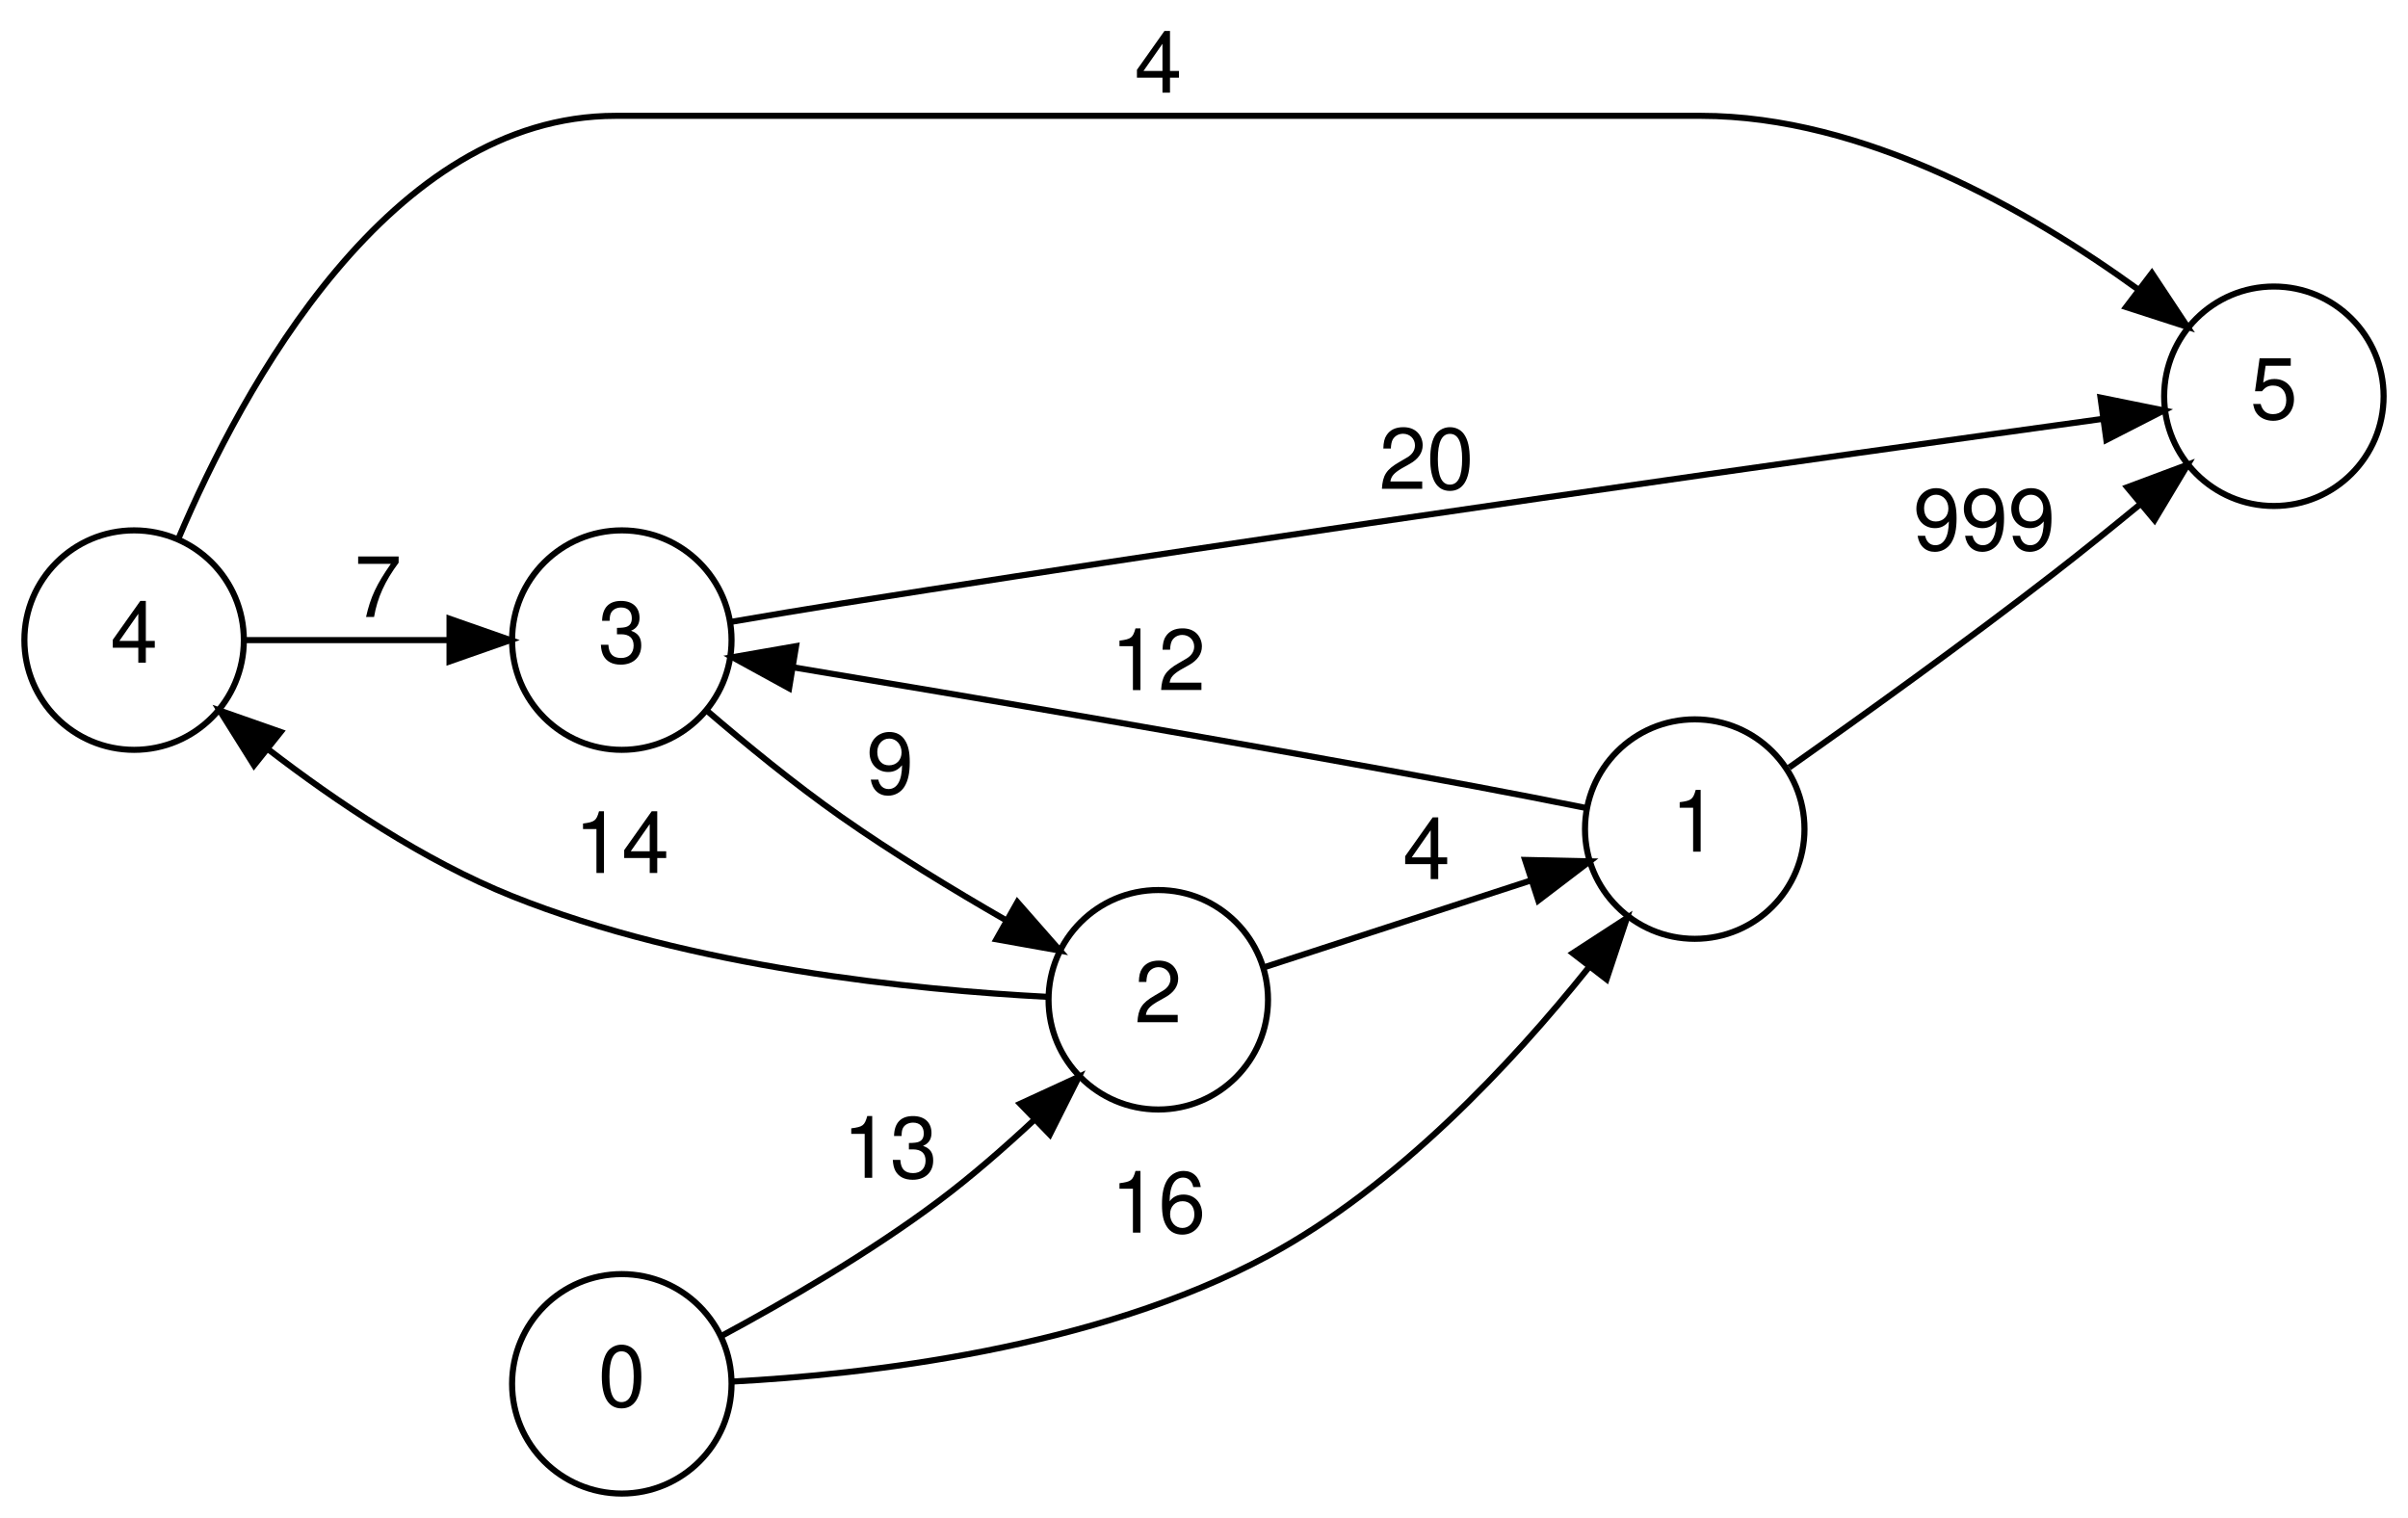
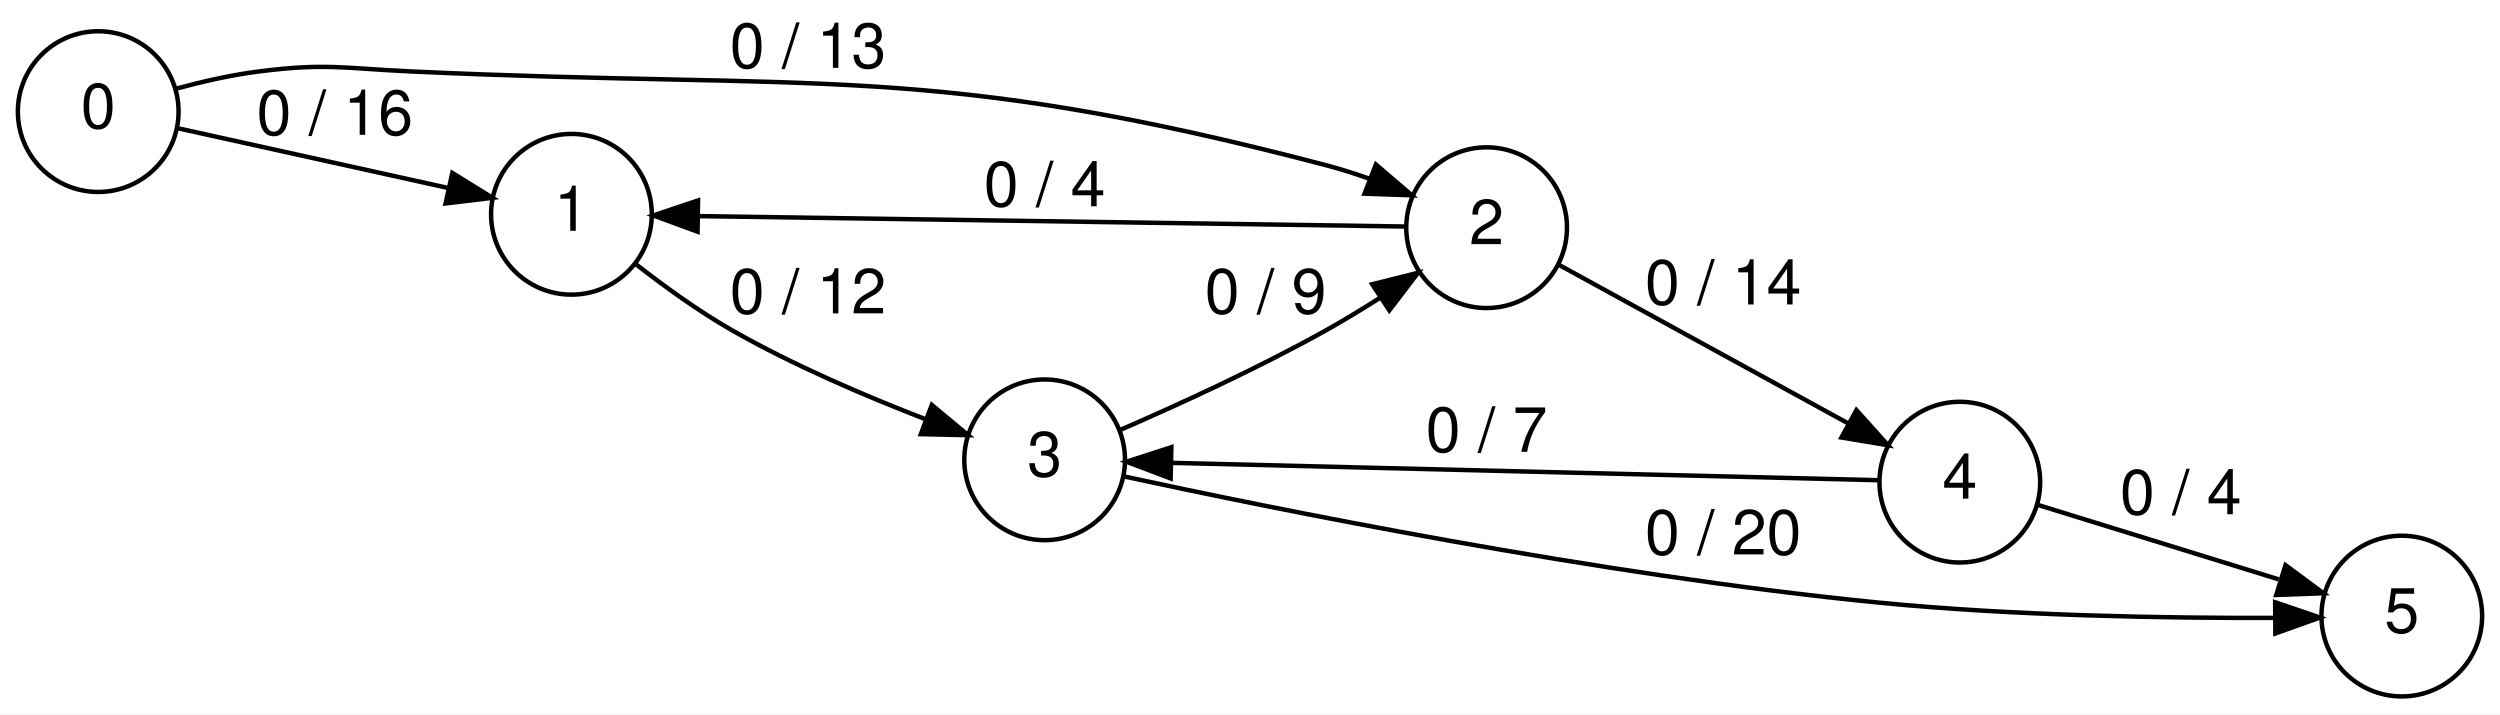
- <svg xmlns="http://www.w3.org/2000/svg" width="395pt" height="249pt" viewBox="0.00 0.00 395.00 249.00">
-   <g id="graph0" class="graph" transform="scale(1 1) rotate(0) translate(4 245)">
-     <polygon fill="white" stroke="transparent" points="-4,4 -4,-245 391,-245 391,4 -4,4" />
+ <svg xmlns="http://www.w3.org/2000/svg" width="560pt" height="160pt" viewBox="0.00 0.00 560.00 160.00">
+   <g id="graph0" class="graph" transform="scale(1 1) rotate(0) translate(4 156)">
+     <polygon fill="white" stroke="transparent" points="-4,4 -4,-156 556,-156 556,4 -4,4" />
    <g id="node1" class="node">
-       <ellipse fill="none" stroke="black" cx="18" cy="-140" rx="18" ry="18" />
-       <text text-anchor="middle" x="18" y="-136.3" font-family="Helvetica,Arial,sans-serif" font-size="14.00">4</text>
+       <ellipse fill="none" stroke="black" cx="18" cy="-131" rx="18" ry="18" />
+       <text text-anchor="middle" x="18" y="-127.3" font-family="Helvetica,Arial,sans-serif" font-size="14.00">0</text>
    </g>
    <g id="node2" class="node">
-       <ellipse fill="none" stroke="black" cx="369" cy="-180" rx="18" ry="18" />
-       <text text-anchor="middle" x="369" y="-176.3" font-family="Helvetica,Arial,sans-serif" font-size="14.00">5</text>
+       <ellipse fill="none" stroke="black" cx="124" cy="-108" rx="18" ry="18" />
+       <text text-anchor="middle" x="124" y="-104.3" font-family="Helvetica,Arial,sans-serif" font-size="14.00">1</text>
    </g>
    <g id="edge1" class="edge">
-       <path fill="none" stroke="black" d="M25.24,-156.58C35.84,-181.57 59.91,-226 97,-226 97,-226 97,-226 275,-226 301.78,-226 328.82,-210.49 346.79,-197.48" />
-       <polygon fill="black" stroke="black" points="348.99,-200.2 354.84,-191.37 344.76,-194.63 348.99,-200.2" />
-       <text text-anchor="middle" x="186" y="-229.8" font-family="Helvetica,Arial,sans-serif" font-size="14.00">4</text>
+       <path fill="none" stroke="black" d="M35.71,-127.3C52.08,-123.68 77.3,-118.11 96.43,-113.88" />
+       <polygon fill="black" stroke="black" points="97.32,-117.26 106.33,-111.69 95.81,-110.43 97.32,-117.26" />
+       <text text-anchor="middle" x="71" y="-125.8" font-family="Helvetica,Arial,sans-serif" font-size="14.00">0 / 16</text>
    </g>
    <g id="node3" class="node">
-       <ellipse fill="none" stroke="black" cx="98" cy="-140" rx="18" ry="18" />
-       <text text-anchor="middle" x="98" y="-136.3" font-family="Helvetica,Arial,sans-serif" font-size="14.00">3</text>
+       <ellipse fill="none" stroke="black" cx="329" cy="-105" rx="18" ry="18" />
+       <text text-anchor="middle" x="329" y="-101.3" font-family="Helvetica,Arial,sans-serif" font-size="14.00">2</text>
    </g>
    <g id="edge2" class="edge">
-       <path fill="none" stroke="black" d="M36.31,-140C46.11,-140 58.58,-140 69.67,-140" />
-       <polygon fill="black" stroke="black" points="69.74,-143.5 79.74,-140 69.74,-136.5 69.74,-143.5" />
-       <text text-anchor="middle" x="58" y="-143.8" font-family="Helvetica,Arial,sans-serif" font-size="14.00">7</text>
+       <path fill="none" stroke="black" d="M35.57,-136.17C41.34,-137.73 47.9,-139.23 54,-140 68.99,-141.9 72.9,-140.7 88,-140 179.49,-135.77 204.41,-142.24 293,-119 296.23,-118.15 299.56,-117.09 302.82,-115.93" />
+       <polygon fill="black" stroke="black" points="304.2,-119.15 312.25,-112.26 301.66,-112.62 304.2,-119.15" />
+       <text text-anchor="middle" x="177" y="-140.8" font-family="Helvetica,Arial,sans-serif" font-size="14.00">0 / 13</text>
+     </g>
+     <g id="node4" class="node">
+       <ellipse fill="none" stroke="black" cx="230" cy="-53" rx="18" ry="18" />
+       <text text-anchor="middle" x="230" y="-49.3" font-family="Helvetica,Arial,sans-serif" font-size="14.00">3</text>
    </g>
    <g id="edge3" class="edge">
-       <path fill="none" stroke="black" d="M116.08,-143.02C121.77,-144 128.15,-145.07 134,-146 208.76,-157.84 297.21,-170.26 340.85,-176.28" />
-       <polygon fill="black" stroke="black" points="340.56,-179.78 350.95,-177.67 341.52,-172.84 340.56,-179.78" />
-       <text text-anchor="middle" x="230" y="-164.8" font-family="Helvetica,Arial,sans-serif" font-size="14.00">20</text>
-     </g>
-     <g id="node4" class="node">
-       <ellipse fill="none" stroke="black" cx="186" cy="-81" rx="18" ry="18" />
-       <text text-anchor="middle" x="186" y="-77.3" font-family="Helvetica,Arial,sans-serif" font-size="14.00">2</text>
+       <path fill="none" stroke="black" d="M138.44,-96.82C144.74,-91.9 152.5,-86.28 160,-82 173.76,-74.15 190.07,-67.2 203.37,-62.07" />
+       <polygon fill="black" stroke="black" points="204.72,-65.3 212.87,-58.52 202.27,-58.75 204.72,-65.3" />
+       <text text-anchor="middle" x="177" y="-85.8" font-family="Helvetica,Arial,sans-serif" font-size="14.00">0 / 12</text>
    </g>
    <g id="edge4" class="edge">
-       <path fill="none" stroke="black" d="M111.9,-128.47C118.35,-122.93 126.38,-116.35 134,-111 142.52,-105.02 152.29,-99.07 160.98,-94.07" />
-       <polygon fill="black" stroke="black" points="162.89,-97.02 169.88,-89.06 159.45,-90.92 162.89,-97.02" />
-       <text text-anchor="middle" x="142" y="-114.8" font-family="Helvetica,Arial,sans-serif" font-size="14.00">9</text>
+       <path fill="none" stroke="black" d="M310.74,-105.26C275.49,-105.78 195.01,-106.97 152.49,-107.59" />
+       <polygon fill="black" stroke="black" points="152.25,-104.1 142.31,-107.74 152.36,-111.1 152.25,-104.1" />
+       <text text-anchor="middle" x="230" y="-109.8" font-family="Helvetica,Arial,sans-serif" font-size="14.00">0 / 4</text>
+     </g>
+     <g id="node5" class="node">
+       <ellipse fill="none" stroke="black" cx="435" cy="-48" rx="18" ry="18" />
+       <text text-anchor="middle" x="435" y="-44.3" font-family="Helvetica,Arial,sans-serif" font-size="14.00">4</text>
    </g>
    <g id="edge5" class="edge">
-       <path fill="none" stroke="black" d="M167.65,-81.49C146.31,-82.6 109.3,-86.24 80,-98 65.55,-103.8 51.12,-113.52 39.92,-122.14" />
-       <polygon fill="black" stroke="black" points="37.67,-119.46 32.04,-128.44 42.04,-124.93 37.67,-119.46" />
-       <text text-anchor="middle" x="98" y="-101.8" font-family="Helvetica,Arial,sans-serif" font-size="14.00">14</text>
-     </g>
-     <g id="node5" class="node">
-       <ellipse fill="none" stroke="black" cx="274" cy="-109" rx="18" ry="18" />
-       <text text-anchor="middle" x="274" y="-105.3" font-family="Helvetica,Arial,sans-serif" font-size="14.00">1</text>
+       <path fill="none" stroke="black" d="M345.35,-96.59C362.42,-87.23 390.21,-72 410.13,-61.08" />
+       <polygon fill="black" stroke="black" points="411.84,-64.14 418.93,-56.26 408.48,-58 411.84,-64.14" />
+       <text text-anchor="middle" x="382" y="-87.8" font-family="Helvetica,Arial,sans-serif" font-size="14.00">0 / 14</text>
    </g>
    <g id="edge6" class="edge">
-       <path fill="none" stroke="black" d="M203.58,-86.4C215.91,-90.41 232.98,-95.97 247.11,-100.57" />
-       <polygon fill="black" stroke="black" points="246.17,-103.94 256.76,-103.71 248.34,-97.29 246.17,-103.94" />
-       <text text-anchor="middle" x="230" y="-100.8" font-family="Helvetica,Arial,sans-serif" font-size="14.00">4</text>
+       <path fill="none" stroke="black" d="M246.85,-59.66C259.57,-65.18 277.75,-73.48 293,-82 297.04,-84.26 301.23,-86.81 305.25,-89.37" />
+       <polygon fill="black" stroke="black" points="303.37,-92.33 313.65,-94.9 307.21,-86.48 303.37,-92.33" />
+       <text text-anchor="middle" x="279.5" y="-85.8" font-family="Helvetica,Arial,sans-serif" font-size="14.00">0 / 9</text>
    </g>
-     <g id="edge10" class="edge">
-       <path fill="none" stroke="black" d="M289.49,-119.1C301.34,-127.45 318.46,-139.73 333,-151 337.6,-154.57 342.45,-158.48 347.03,-162.25" />
-       <polygon fill="black" stroke="black" points="344.94,-165.07 354.87,-168.78 349.42,-159.69 344.94,-165.07" />
-       <text text-anchor="middle" x="321.5" y="-154.8" font-family="Helvetica,Arial,sans-serif" font-size="14.00">999</text>
+     <g id="node6" class="node">
+       <ellipse fill="none" stroke="black" cx="534" cy="-18" rx="18" ry="18" />
+       <text text-anchor="middle" x="534" y="-14.3" font-family="Helvetica,Arial,sans-serif" font-size="14.00">5</text>
+     </g>
+     <g id="edge7" class="edge">
+       <path fill="none" stroke="black" d="M247.82,-49.27C280.31,-42.24 354.07,-27.19 417,-21 447.12,-18.04 481.83,-17.52 505.37,-17.59" />
+       <polygon fill="black" stroke="black" points="505.63,-21.1 515.66,-17.67 505.68,-14.1 505.63,-21.1" />
+       <text text-anchor="middle" x="382" y="-31.8" font-family="Helvetica,Arial,sans-serif" font-size="14.00">0 / 20</text>
+     </g>
+     <g id="edge8" class="edge">
+       <path fill="none" stroke="black" d="M416.74,-48.43C381.49,-49.29 301.01,-51.28 258.49,-52.32" />
+       <polygon fill="black" stroke="black" points="258.22,-48.83 248.31,-52.57 258.39,-55.83 258.22,-48.83" />
+       <text text-anchor="middle" x="329" y="-54.8" font-family="Helvetica,Arial,sans-serif" font-size="14.00">0 / 7</text>
    </g>
    <g id="edge9" class="edge">
-       <path fill="none" stroke="black" d="M256.28,-112.44C250.5,-113.6 243.97,-114.89 238,-116 199.32,-123.21 154.44,-130.82 126.38,-135.49" />
-       <polygon fill="black" stroke="black" points="125.44,-132.1 116.15,-137.19 126.58,-139.01 125.44,-132.1" />
-       <text text-anchor="middle" x="186" y="-131.8" font-family="Helvetica,Arial,sans-serif" font-size="14.00">12</text>
-     </g>
-     <g id="node6" class="node">
-       <ellipse fill="none" stroke="black" cx="98" cy="-18" rx="18" ry="18" />
-       <text text-anchor="middle" x="98" y="-14.3" font-family="Helvetica,Arial,sans-serif" font-size="14.00">0</text>
-     </g>
-     <g id="edge7" class="edge">
-       <path fill="none" stroke="black" d="M114.29,-25.82C124.73,-31.44 138.66,-39.49 150,-48 155.35,-52.01 160.77,-56.74 165.71,-61.35" />
-       <polygon fill="black" stroke="black" points="163.34,-63.94 172.97,-68.37 168.21,-58.9 163.34,-63.94" />
-       <text text-anchor="middle" x="142" y="-51.8" font-family="Helvetica,Arial,sans-serif" font-size="14.00">13</text>
-     </g>
-     <g id="edge8" class="edge">
-       <path fill="none" stroke="black" d="M116.03,-18.37C137.7,-19.5 175.7,-23.72 204,-39 225.16,-50.42 243.93,-70.48 256.53,-86.2" />
-       <polygon fill="black" stroke="black" points="253.99,-88.64 262.87,-94.41 259.53,-84.36 253.99,-88.64" />
-       <text text-anchor="middle" x="186" y="-42.8" font-family="Helvetica,Arial,sans-serif" font-size="14.00">16</text>
+       <path fill="none" stroke="black" d="M452.45,-42.91C467.23,-38.34 489.18,-31.55 506.43,-26.22" />
+       <polygon fill="black" stroke="black" points="507.95,-29.41 516.46,-23.11 505.88,-22.73 507.95,-29.41" />
+       <text text-anchor="middle" x="484.5" y="-40.8" font-family="Helvetica,Arial,sans-serif" font-size="14.00">0 / 4</text>
    </g>
  </g>
</svg>
